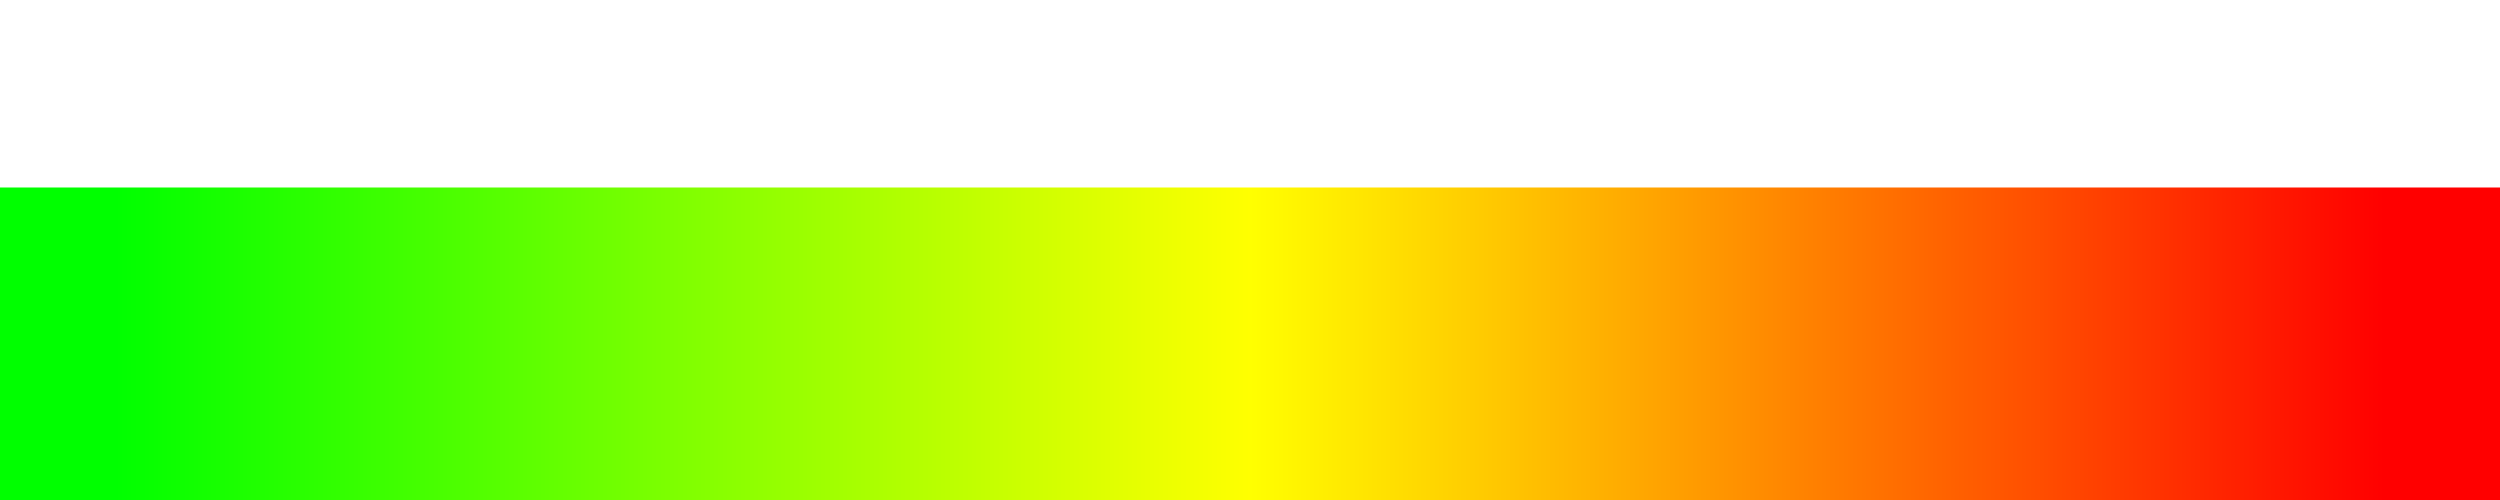
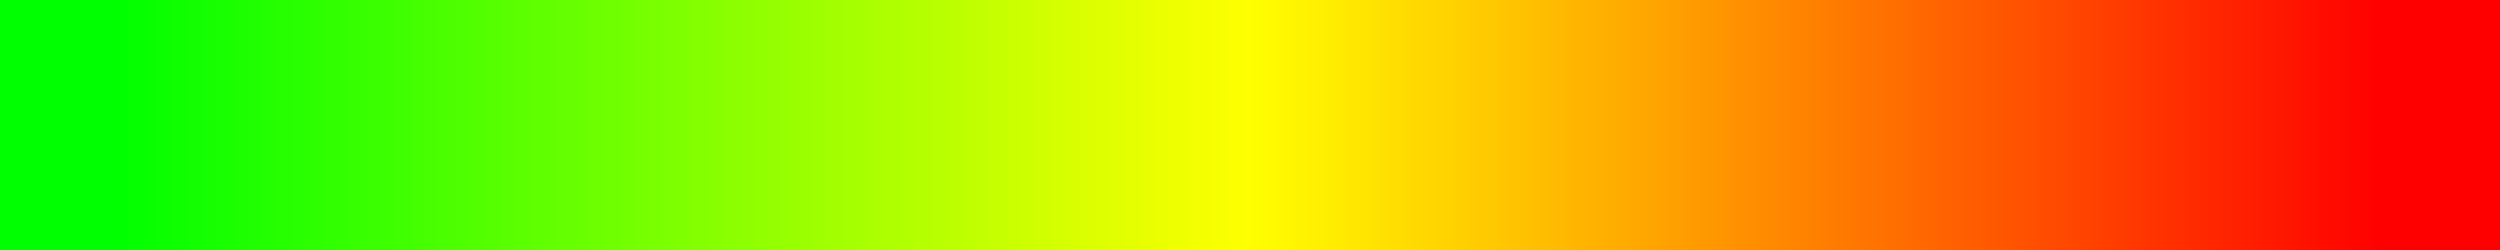
- <svg xmlns="http://www.w3.org/2000/svg" viewBox="0 0 100px 20px" height="5px">
+ <svg xmlns="http://www.w3.org/2000/svg" height="10" width="100">
  <defs>
    <linearGradient id="myGradient">
      <stop offset="5%" stop-color="lime" />
      <stop offset="50%" stop-color="yellow" />
      <stop offset="95%" stop-color="red" />
    </linearGradient>
  </defs>
-   <rect width="100px" height="20px" fill="url('#myGradient')" />
+   <rect width="100%" height="100%" fill="url('#myGradient')" />
</svg>
